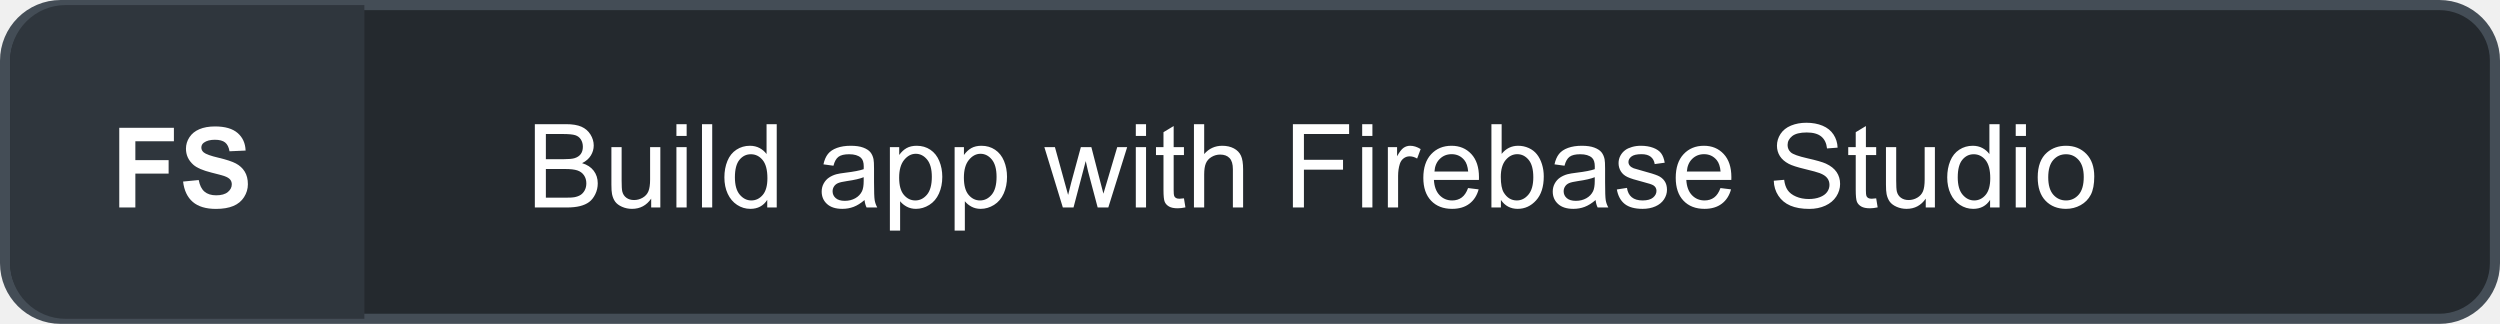
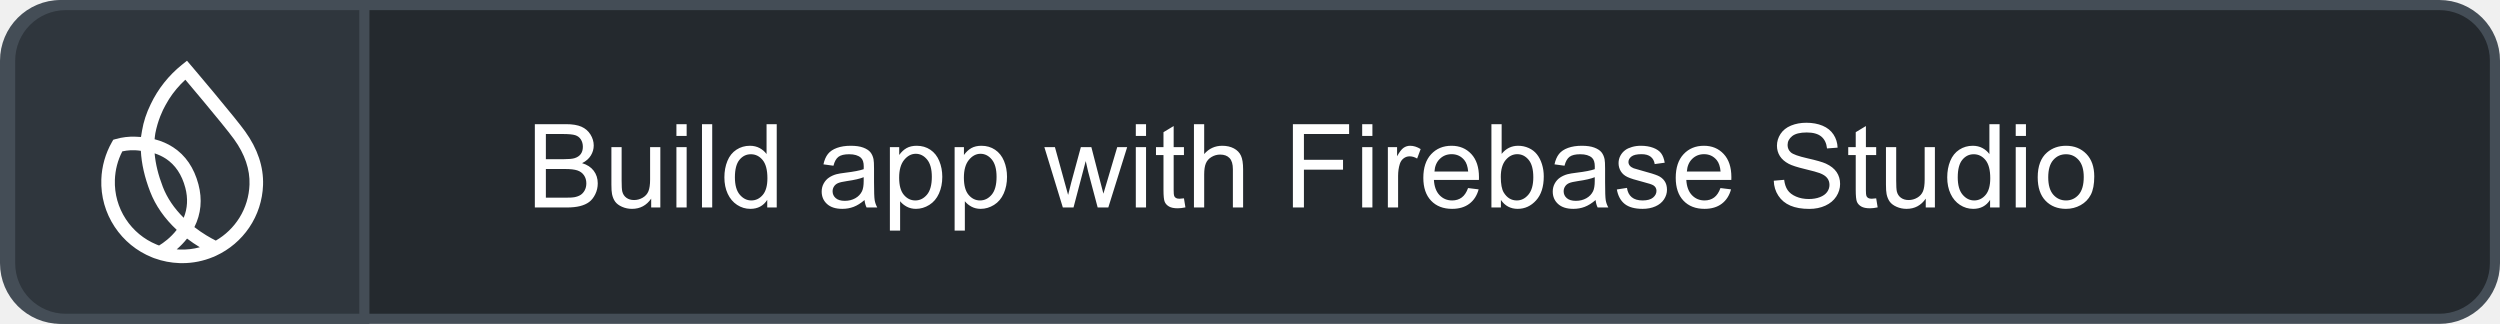
<svg xmlns="http://www.w3.org/2000/svg" fill="none" height="32" viewBox="0 0 247 32" width="247" role="img" aria-label="Build app with Firebase Studio">
  <rect x="0.5" y="0.5" width="246" height="31" rx="5.5" fill="#24292e" stroke="#444d56" />
-   <path d="m6.5.5h29.5v31h-29.5c-3.038 0-5.5-2.462-5.5-5.5v-20c0-3.038 2.462-5.5 5.5-5.5z" fill="#2f363d" />
-   <path fill="#fff" d="M11.783 20.5V12.626H17.181V13.958H13.373V15.822H16.66V17.154H13.373V20.5ZM18.089 17.938 19.635 17.788Q19.775 18.566 20.202 18.932Q20.629 19.297 21.354 19.297Q22.122 19.297 22.512 18.972Q22.901 18.647 22.901 18.212Q22.901 17.933 22.737 17.737Q22.573 17.541 22.165 17.396Q21.886 17.299 20.892 17.052Q19.614 16.735 19.098 16.273Q18.373 15.623 18.373 14.688Q18.373 14.087 18.714 13.563Q19.055 13.04 19.697 12.766Q20.339 12.492 21.247 12.492Q22.729 12.492 23.479 13.142Q24.228 13.792 24.265 14.876L22.676 14.946Q22.573 14.339 22.238 14.073Q21.902 13.808 21.231 13.808Q20.538 13.808 20.146 14.092Q19.893 14.275 19.893 14.581Q19.893 14.86 20.13 15.059Q20.43 15.312 21.591 15.585Q22.751 15.859 23.307 16.152Q23.863 16.445 24.177 16.952Q24.491 17.46 24.491 18.207Q24.491 18.883 24.115 19.474Q23.739 20.065 23.052 20.352Q22.364 20.64 21.338 20.64Q19.845 20.64 19.045 19.949Q18.244 19.259 18.089 17.938Z" />
+   <path d="m6.5.5h29.5v31h-29.5c-3.038 0-5.5-2.462-5.5-5.5v-20c0-3.038 2.462-5.5 5.5-5.5z" fill="#2f363d" stroke="#444d56" />
+   <path fill="#fff" transform="translate(8 6) scale(0.8333)" d="M19.455 8.369c-.538-.748-1.778-2.285-3.681-4.569-.826-.991-1.535-1.832-1.884-2.245a146 146 0 0 0-.488-.576l-.207-.245-.113-.133-.022-.032-.01-.005L12.57 0l-.609.488c-1.555 1.246-2.828 2.851-3.681 4.64-.523 1.064-.864 2.105-1.043 3.176-.047.241-.088.489-.121.738-.209-.017-.421-.028-.632-.033-.018-.001-.035-.002-.059-.003a7.46 7.46 0 0 0-2.28.274l-.317.089-.163.286c-.765 1.342-1.198 2.869-1.252 4.416-.07 2.01.477 3.954 1.583 5.625 1.082 1.633 2.61 2.882 4.42 3.611l.236.095.071.025.003-.001a9.59 9.59 0 0 0 2.941.568q.171.006.342.006c1.273 0 2.513-.249 3.69-.742l.008.004.313-.145a9.63 9.63 0 0 0 3.927-3.335c1.01-1.49 1.577-3.234 1.641-5.042.075-2.161-.643-4.304-2.133-6.371m-7.083 6.695c.328 1.244.264 2.44-.191 3.558-1.135-1.12-1.967-2.352-2.475-3.665-.543-1.404-.87-2.74-.974-3.975.48.157.922.366 1.315.622 1.132.737 1.914 1.902 2.325 3.461zm.207 6.022c.482.368.99.712 1.513 1.028-.771.21-1.565.302-2.369.273a8 8 0 0 1-.373-.022c.458-.394.869-.823 1.228-1.279zm1.347-6.431c-.516-1.957-1.527-3.437-3.002-4.398-.647-.421-1.385-.741-2.194-.95.011-.134.026-.268.043-.4.014-.113.03-.216.046-.313.133-.689.332-1.37.589-2.025.099-.25.206-.499.321-.74l.004-.008c.177-.358.376-.719.61-1.105l.092-.152-.003-.001c.544-.851 1.197-1.627 1.942-2.311l.288.341c.672.796 1.304 1.548 1.878 2.237 1.291 1.549 2.966 3.583 3.612 4.48 1.277 1.771 1.893 3.579 1.83 5.375-.049 1.395-.461 2.755-1.195 3.933-.694 1.116-1.661 2.05-2.8 2.708-.636-.318-1.559-.839-2.539-1.599.79-1.575.952-3.28.479-5.072zm-2.575 5.397c-.725.939-1.587 1.55-2.09 1.856-.081-.029-.163-.06-.243-.093l-.065-.026c-1.49-.616-2.747-1.656-3.635-3.01-.907-1.384-1.356-2.993-1.298-4.653.041-1.19.338-2.327.882-3.379.316-.07.638-.114.96-.131l.084-.002c.162-.003.324-.003.478 0 .227.011.454.035.677.07.073 1.513.445 3.145 1.105 4.852.637 1.644 1.694 3.162 3.144 4.515z" />
  <path fill="#fff" d="M52.842 20.5V12.268H55.931Q56.874 12.268 57.444 12.518Q58.014 12.768 58.337 13.287Q58.66 13.807 58.66 14.374Q58.66 14.902 58.373 15.368Q58.087 15.834 57.509 16.12Q58.255 16.339 58.657 16.867Q59.058 17.395 59.058 18.114Q59.058 18.692 58.814 19.189Q58.57 19.686 58.21 19.955Q57.851 20.225 57.309 20.362Q56.767 20.5 55.981 20.5ZM53.932 15.727H55.712Q56.436 15.727 56.75 15.632Q57.166 15.508 57.377 15.222Q57.587 14.935 57.587 14.503Q57.587 14.093 57.391 13.781Q57.194 13.47 56.829 13.355Q56.464 13.24 55.577 13.24H53.932ZM53.932 19.529H55.981Q56.509 19.529 56.722 19.489Q57.099 19.422 57.351 19.265Q57.604 19.107 57.767 18.807Q57.93 18.507 57.93 18.114Q57.93 17.653 57.694 17.313Q57.458 16.974 57.04 16.836Q56.621 16.698 55.835 16.698H53.932ZM64.337 20.5V19.624Q63.64 20.635 62.444 20.635Q61.917 20.635 61.459 20.433Q61.001 20.23 60.779 19.924Q60.558 19.618 60.468 19.175Q60.406 18.877 60.406 18.231V14.537H61.417V17.844Q61.417 18.636 61.479 18.911Q61.574 19.31 61.883 19.537Q62.192 19.764 62.646 19.764Q63.101 19.764 63.5 19.531Q63.899 19.298 64.064 18.897Q64.23 18.495 64.23 17.732V14.537H65.241V20.5ZM66.83 13.43V12.268H67.841V13.43ZM66.83 20.5V14.537H67.841V20.5ZM69.357 20.5V12.268H70.367V20.5ZM75.803 20.5V19.748Q75.236 20.635 74.135 20.635Q73.422 20.635 72.824 20.242Q72.226 19.849 71.898 19.144Q71.569 18.439 71.569 17.524Q71.569 16.631 71.867 15.904Q72.164 15.177 72.76 14.789Q73.355 14.402 74.09 14.402Q74.629 14.402 75.051 14.629Q75.472 14.857 75.736 15.222V12.268H76.741V20.5ZM72.608 17.524Q72.608 18.669 73.091 19.237Q73.574 19.804 74.231 19.804Q74.893 19.804 75.357 19.262Q75.82 18.72 75.82 17.608Q75.82 16.384 75.348 15.811Q74.876 15.239 74.186 15.239Q73.512 15.239 73.06 15.789Q72.608 16.339 72.608 17.524ZM85.416 19.764Q84.855 20.242 84.335 20.438Q83.816 20.635 83.221 20.635Q82.238 20.635 81.71 20.155Q81.182 19.675 81.182 18.928Q81.182 18.49 81.382 18.128Q81.581 17.765 81.904 17.546Q82.227 17.327 82.631 17.215Q82.929 17.136 83.53 17.063Q84.754 16.917 85.332 16.715Q85.338 16.508 85.338 16.451Q85.338 15.834 85.051 15.581Q84.664 15.239 83.9 15.239Q83.187 15.239 82.847 15.488Q82.508 15.738 82.345 16.373L81.356 16.238Q81.491 15.604 81.8 15.213Q82.109 14.823 82.693 14.612Q83.277 14.402 84.046 14.402Q84.81 14.402 85.287 14.582Q85.764 14.761 85.989 15.034Q86.214 15.306 86.303 15.721Q86.354 15.98 86.354 16.654V18.001Q86.354 19.411 86.419 19.784Q86.483 20.157 86.674 20.5H85.618Q85.461 20.186 85.416 19.764ZM85.332 17.507Q84.782 17.732 83.681 17.889Q83.058 17.979 82.8 18.091Q82.541 18.203 82.401 18.42Q82.26 18.636 82.26 18.9Q82.26 19.304 82.567 19.573Q82.873 19.843 83.462 19.843Q84.046 19.843 84.501 19.588Q84.956 19.332 85.169 18.888Q85.332 18.546 85.332 17.878ZM87.921 22.785V14.537H88.842V15.312Q89.167 14.857 89.577 14.629Q89.987 14.402 90.571 14.402Q91.335 14.402 91.919 14.795Q92.503 15.188 92.8 15.904Q93.098 16.62 93.098 17.473Q93.098 18.389 92.769 19.121Q92.441 19.854 91.815 20.245Q91.189 20.635 90.498 20.635Q89.993 20.635 89.591 20.421Q89.19 20.208 88.931 19.882V22.785ZM88.836 17.552Q88.836 18.703 89.302 19.253Q89.768 19.804 90.431 19.804Q91.104 19.804 91.585 19.234Q92.065 18.664 92.065 17.468Q92.065 16.328 91.596 15.761Q91.127 15.194 90.476 15.194Q89.83 15.194 89.333 15.797Q88.836 16.401 88.836 17.552ZM94.316 22.785V14.537H95.237V15.312Q95.563 14.857 95.973 14.629Q96.383 14.402 96.967 14.402Q97.73 14.402 98.314 14.795Q98.898 15.188 99.196 15.904Q99.494 16.62 99.494 17.473Q99.494 18.389 99.165 19.121Q98.837 19.854 98.211 20.245Q97.584 20.635 96.894 20.635Q96.388 20.635 95.987 20.421Q95.585 20.208 95.327 19.882V22.785ZM95.232 17.552Q95.232 18.703 95.698 19.253Q96.164 19.804 96.826 19.804Q97.5 19.804 97.98 19.234Q98.46 18.664 98.46 17.468Q98.46 16.328 97.992 15.761Q97.523 15.194 96.871 15.194Q96.226 15.194 95.729 15.797Q95.232 16.401 95.232 17.552ZM105.008 20.5 103.183 14.537H104.227L105.176 17.979L105.53 19.259Q105.552 19.164 105.839 18.029L106.788 14.537H107.827L108.719 17.996L109.017 19.135L109.36 17.984L110.382 14.537H111.364L109.5 20.5H108.45L107.501 16.929L107.271 15.912L106.063 20.5ZM112.218 13.43V12.268H113.229V13.43ZM112.218 20.5V14.537H113.229V20.5ZM116.974 19.596 117.12 20.489Q116.693 20.579 116.356 20.579Q115.806 20.579 115.503 20.405Q115.199 20.23 115.076 19.947Q114.952 19.663 114.952 18.754V15.323H114.211V14.537H114.952V13.06L115.958 12.453V14.537H116.974V15.323H115.958V18.81Q115.958 19.242 116.011 19.366Q116.064 19.489 116.185 19.562Q116.306 19.635 116.53 19.635Q116.699 19.635 116.974 19.596ZM117.962 20.5V12.268H118.973V15.222Q119.68 14.402 120.759 14.402Q121.421 14.402 121.91 14.663Q122.398 14.924 122.609 15.385Q122.819 15.845 122.819 16.721V20.5H121.809V16.721Q121.809 15.963 121.48 15.618Q121.152 15.272 120.551 15.272Q120.102 15.272 119.706 15.505Q119.31 15.738 119.141 16.137Q118.973 16.536 118.973 17.238V20.5ZM127.738 20.5V12.268H133.292V13.24H128.828V15.789H132.691V16.76H128.828V20.5ZM134.583 13.43V12.268H135.594V13.43ZM134.583 20.5V14.537H135.594V20.5ZM137.121 20.5V14.537H138.031V15.441Q138.379 14.806 138.674 14.604Q138.969 14.402 139.323 14.402Q139.833 14.402 140.361 14.728L140.013 15.665Q139.643 15.446 139.272 15.446Q138.941 15.446 138.677 15.646Q138.413 15.845 138.301 16.199Q138.132 16.738 138.132 17.378V20.5ZM145.044 18.58 146.089 18.709Q145.842 19.624 145.174 20.129Q144.505 20.635 143.467 20.635Q142.158 20.635 141.392 19.829Q140.625 19.023 140.625 17.569Q140.625 16.064 141.4 15.233Q142.175 14.402 143.41 14.402Q144.606 14.402 145.365 15.216Q146.123 16.03 146.123 17.507Q146.123 17.597 146.117 17.777H141.67Q141.726 18.759 142.226 19.281Q142.725 19.804 143.472 19.804Q144.028 19.804 144.421 19.512Q144.814 19.22 145.044 18.58ZM141.726 16.946H145.056Q144.988 16.193 144.674 15.817Q144.191 15.233 143.422 15.233Q142.725 15.233 142.251 15.699Q141.776 16.165 141.726 16.946ZM148.29 20.5H147.352V12.268H148.363V15.205Q149.003 14.402 149.997 14.402Q150.547 14.402 151.039 14.624Q151.53 14.845 151.847 15.247Q152.165 15.648 152.344 16.216Q152.524 16.783 152.524 17.428Q152.524 18.961 151.766 19.798Q151.008 20.635 149.947 20.635Q148.891 20.635 148.29 19.753ZM148.279 17.473Q148.279 18.546 148.571 19.023Q149.048 19.804 149.862 19.804Q150.525 19.804 151.008 19.228Q151.491 18.653 151.491 17.513Q151.491 16.345 151.027 15.789Q150.564 15.233 149.907 15.233Q149.245 15.233 148.762 15.808Q148.279 16.384 148.279 17.473ZM157.645 19.764Q157.083 20.242 156.564 20.438Q156.045 20.635 155.449 20.635Q154.467 20.635 153.939 20.155Q153.411 19.675 153.411 18.928Q153.411 18.49 153.61 18.128Q153.81 17.765 154.133 17.546Q154.456 17.327 154.86 17.215Q155.157 17.136 155.758 17.063Q156.982 16.917 157.561 16.715Q157.566 16.508 157.566 16.451Q157.566 15.834 157.28 15.581Q156.893 15.239 156.129 15.239Q155.416 15.239 155.076 15.488Q154.736 15.738 154.573 16.373L153.585 16.238Q153.72 15.604 154.029 15.213Q154.338 14.823 154.922 14.612Q155.506 14.402 156.275 14.402Q157.039 14.402 157.516 14.582Q157.993 14.761 158.218 15.034Q158.442 15.306 158.532 15.721Q158.583 15.98 158.583 16.654V18.001Q158.583 19.411 158.647 19.784Q158.712 20.157 158.903 20.5H157.847Q157.69 20.186 157.645 19.764ZM157.561 17.507Q157.01 17.732 155.91 17.889Q155.287 17.979 155.028 18.091Q154.77 18.203 154.63 18.42Q154.489 18.636 154.489 18.9Q154.489 19.304 154.795 19.573Q155.101 19.843 155.691 19.843Q156.275 19.843 156.73 19.588Q157.185 19.332 157.398 18.888Q157.561 18.546 157.561 17.878ZM159.745 18.72 160.745 18.563Q160.829 19.164 161.214 19.484Q161.598 19.804 162.289 19.804Q162.985 19.804 163.322 19.52Q163.659 19.237 163.659 18.855Q163.659 18.512 163.361 18.316Q163.154 18.181 162.328 17.973Q161.216 17.692 160.787 17.487Q160.357 17.282 160.135 16.92Q159.914 16.558 159.914 16.12Q159.914 15.721 160.096 15.382Q160.279 15.042 160.593 14.817Q160.829 14.643 161.236 14.523Q161.643 14.402 162.109 14.402Q162.811 14.402 163.342 14.604Q163.872 14.806 164.125 15.151Q164.378 15.497 164.473 16.075L163.485 16.21Q163.417 15.75 163.095 15.491Q162.772 15.233 162.182 15.233Q161.486 15.233 161.188 15.463Q160.891 15.693 160.891 16.002Q160.891 16.199 161.014 16.356Q161.138 16.519 161.402 16.625Q161.553 16.682 162.294 16.884Q163.367 17.17 163.791 17.353Q164.215 17.535 164.456 17.883Q164.698 18.231 164.698 18.748Q164.698 19.253 164.403 19.7Q164.108 20.146 163.552 20.391Q162.996 20.635 162.294 20.635Q161.132 20.635 160.523 20.152Q159.914 19.669 159.745 18.72ZM169.982 18.58 171.026 18.709Q170.779 19.624 170.111 20.129Q169.443 20.635 168.404 20.635Q167.095 20.635 166.329 19.829Q165.562 19.023 165.562 17.569Q165.562 16.064 166.337 15.233Q167.112 14.402 168.348 14.402Q169.544 14.402 170.302 15.216Q171.06 16.03 171.06 17.507Q171.06 17.597 171.054 17.777H166.607Q166.663 18.759 167.163 19.281Q167.663 19.804 168.409 19.804Q168.965 19.804 169.358 19.512Q169.751 19.22 169.982 18.58ZM166.663 16.946H169.993Q169.926 16.193 169.611 15.817Q169.128 15.233 168.359 15.233Q167.663 15.233 167.188 15.699Q166.714 16.165 166.663 16.946ZM175.249 17.855 176.276 17.765Q176.349 18.383 176.616 18.779Q176.883 19.175 177.444 19.419Q178.006 19.663 178.708 19.663Q179.331 19.663 179.808 19.478Q180.286 19.293 180.519 18.97Q180.752 18.647 180.752 18.265Q180.752 17.878 180.527 17.589Q180.302 17.299 179.786 17.103Q179.455 16.974 178.32 16.701Q177.186 16.429 176.731 16.188Q176.142 15.879 175.852 15.421Q175.563 14.963 175.563 14.396Q175.563 13.773 175.917 13.231Q176.271 12.689 176.95 12.408Q177.63 12.128 178.461 12.128Q179.376 12.128 180.075 12.422Q180.774 12.717 181.15 13.29Q181.527 13.863 181.555 14.587L180.51 14.666Q180.426 13.885 179.94 13.487Q179.455 13.088 178.506 13.088Q177.517 13.088 177.065 13.45Q176.613 13.812 176.613 14.323Q176.613 14.767 176.933 15.053Q177.248 15.34 178.576 15.64Q179.904 15.94 180.398 16.165Q181.117 16.496 181.459 17.005Q181.802 17.513 181.802 18.175Q181.802 18.832 181.426 19.413Q181.049 19.995 180.345 20.318Q179.64 20.64 178.758 20.64Q177.641 20.64 176.886 20.315Q176.13 19.989 175.701 19.335Q175.271 18.681 175.249 17.855ZM185.367 19.596 185.513 20.489Q185.087 20.579 184.75 20.579Q184.199 20.579 183.896 20.405Q183.593 20.23 183.469 19.947Q183.346 19.663 183.346 18.754V15.323H182.605V14.537H183.346V13.06L184.351 12.453V14.537H185.367V15.323H184.351V18.81Q184.351 19.242 184.404 19.366Q184.458 19.489 184.578 19.562Q184.699 19.635 184.924 19.635Q185.092 19.635 185.367 19.596ZM190.264 20.5V19.624Q189.568 20.635 188.372 20.635Q187.844 20.635 187.386 20.433Q186.928 20.23 186.707 19.924Q186.485 19.618 186.395 19.175Q186.333 18.877 186.333 18.231V14.537H187.344V17.844Q187.344 18.636 187.406 18.911Q187.501 19.31 187.81 19.537Q188.119 19.764 188.574 19.764Q189.029 19.764 189.427 19.531Q189.826 19.298 189.992 18.897Q190.157 18.495 190.157 17.732V14.537H191.168V20.5ZM196.62 20.5V19.748Q196.053 20.635 194.953 20.635Q194.24 20.635 193.641 20.242Q193.043 19.849 192.715 19.144Q192.386 18.439 192.386 17.524Q192.386 16.631 192.684 15.904Q192.982 15.177 193.577 14.789Q194.172 14.402 194.908 14.402Q195.447 14.402 195.868 14.629Q196.289 14.857 196.553 15.222V12.268H197.558V20.5ZM193.425 17.524Q193.425 18.669 193.908 19.237Q194.391 19.804 195.048 19.804Q195.711 19.804 196.174 19.262Q196.637 18.72 196.637 17.608Q196.637 16.384 196.166 15.811Q195.694 15.239 195.003 15.239Q194.329 15.239 193.877 15.789Q193.425 16.339 193.425 17.524ZM199.153 13.43V12.268H200.164V13.43ZM199.153 20.5V14.537H200.164V20.5ZM201.326 17.518Q201.326 15.862 202.247 15.064Q203.016 14.402 204.122 14.402Q205.352 14.402 206.133 15.208Q206.913 16.013 206.913 17.434Q206.913 18.585 206.568 19.245Q206.222 19.905 205.563 20.27Q204.903 20.635 204.122 20.635Q202.87 20.635 202.098 19.832Q201.326 19.029 201.326 17.518ZM202.365 17.518Q202.365 18.664 202.865 19.234Q203.364 19.804 204.122 19.804Q204.875 19.804 205.375 19.231Q205.874 18.658 205.874 17.485Q205.874 16.378 205.372 15.808Q204.869 15.239 204.122 15.239Q203.364 15.239 202.865 15.806Q202.365 16.373 202.365 17.518Z" />
</svg>
